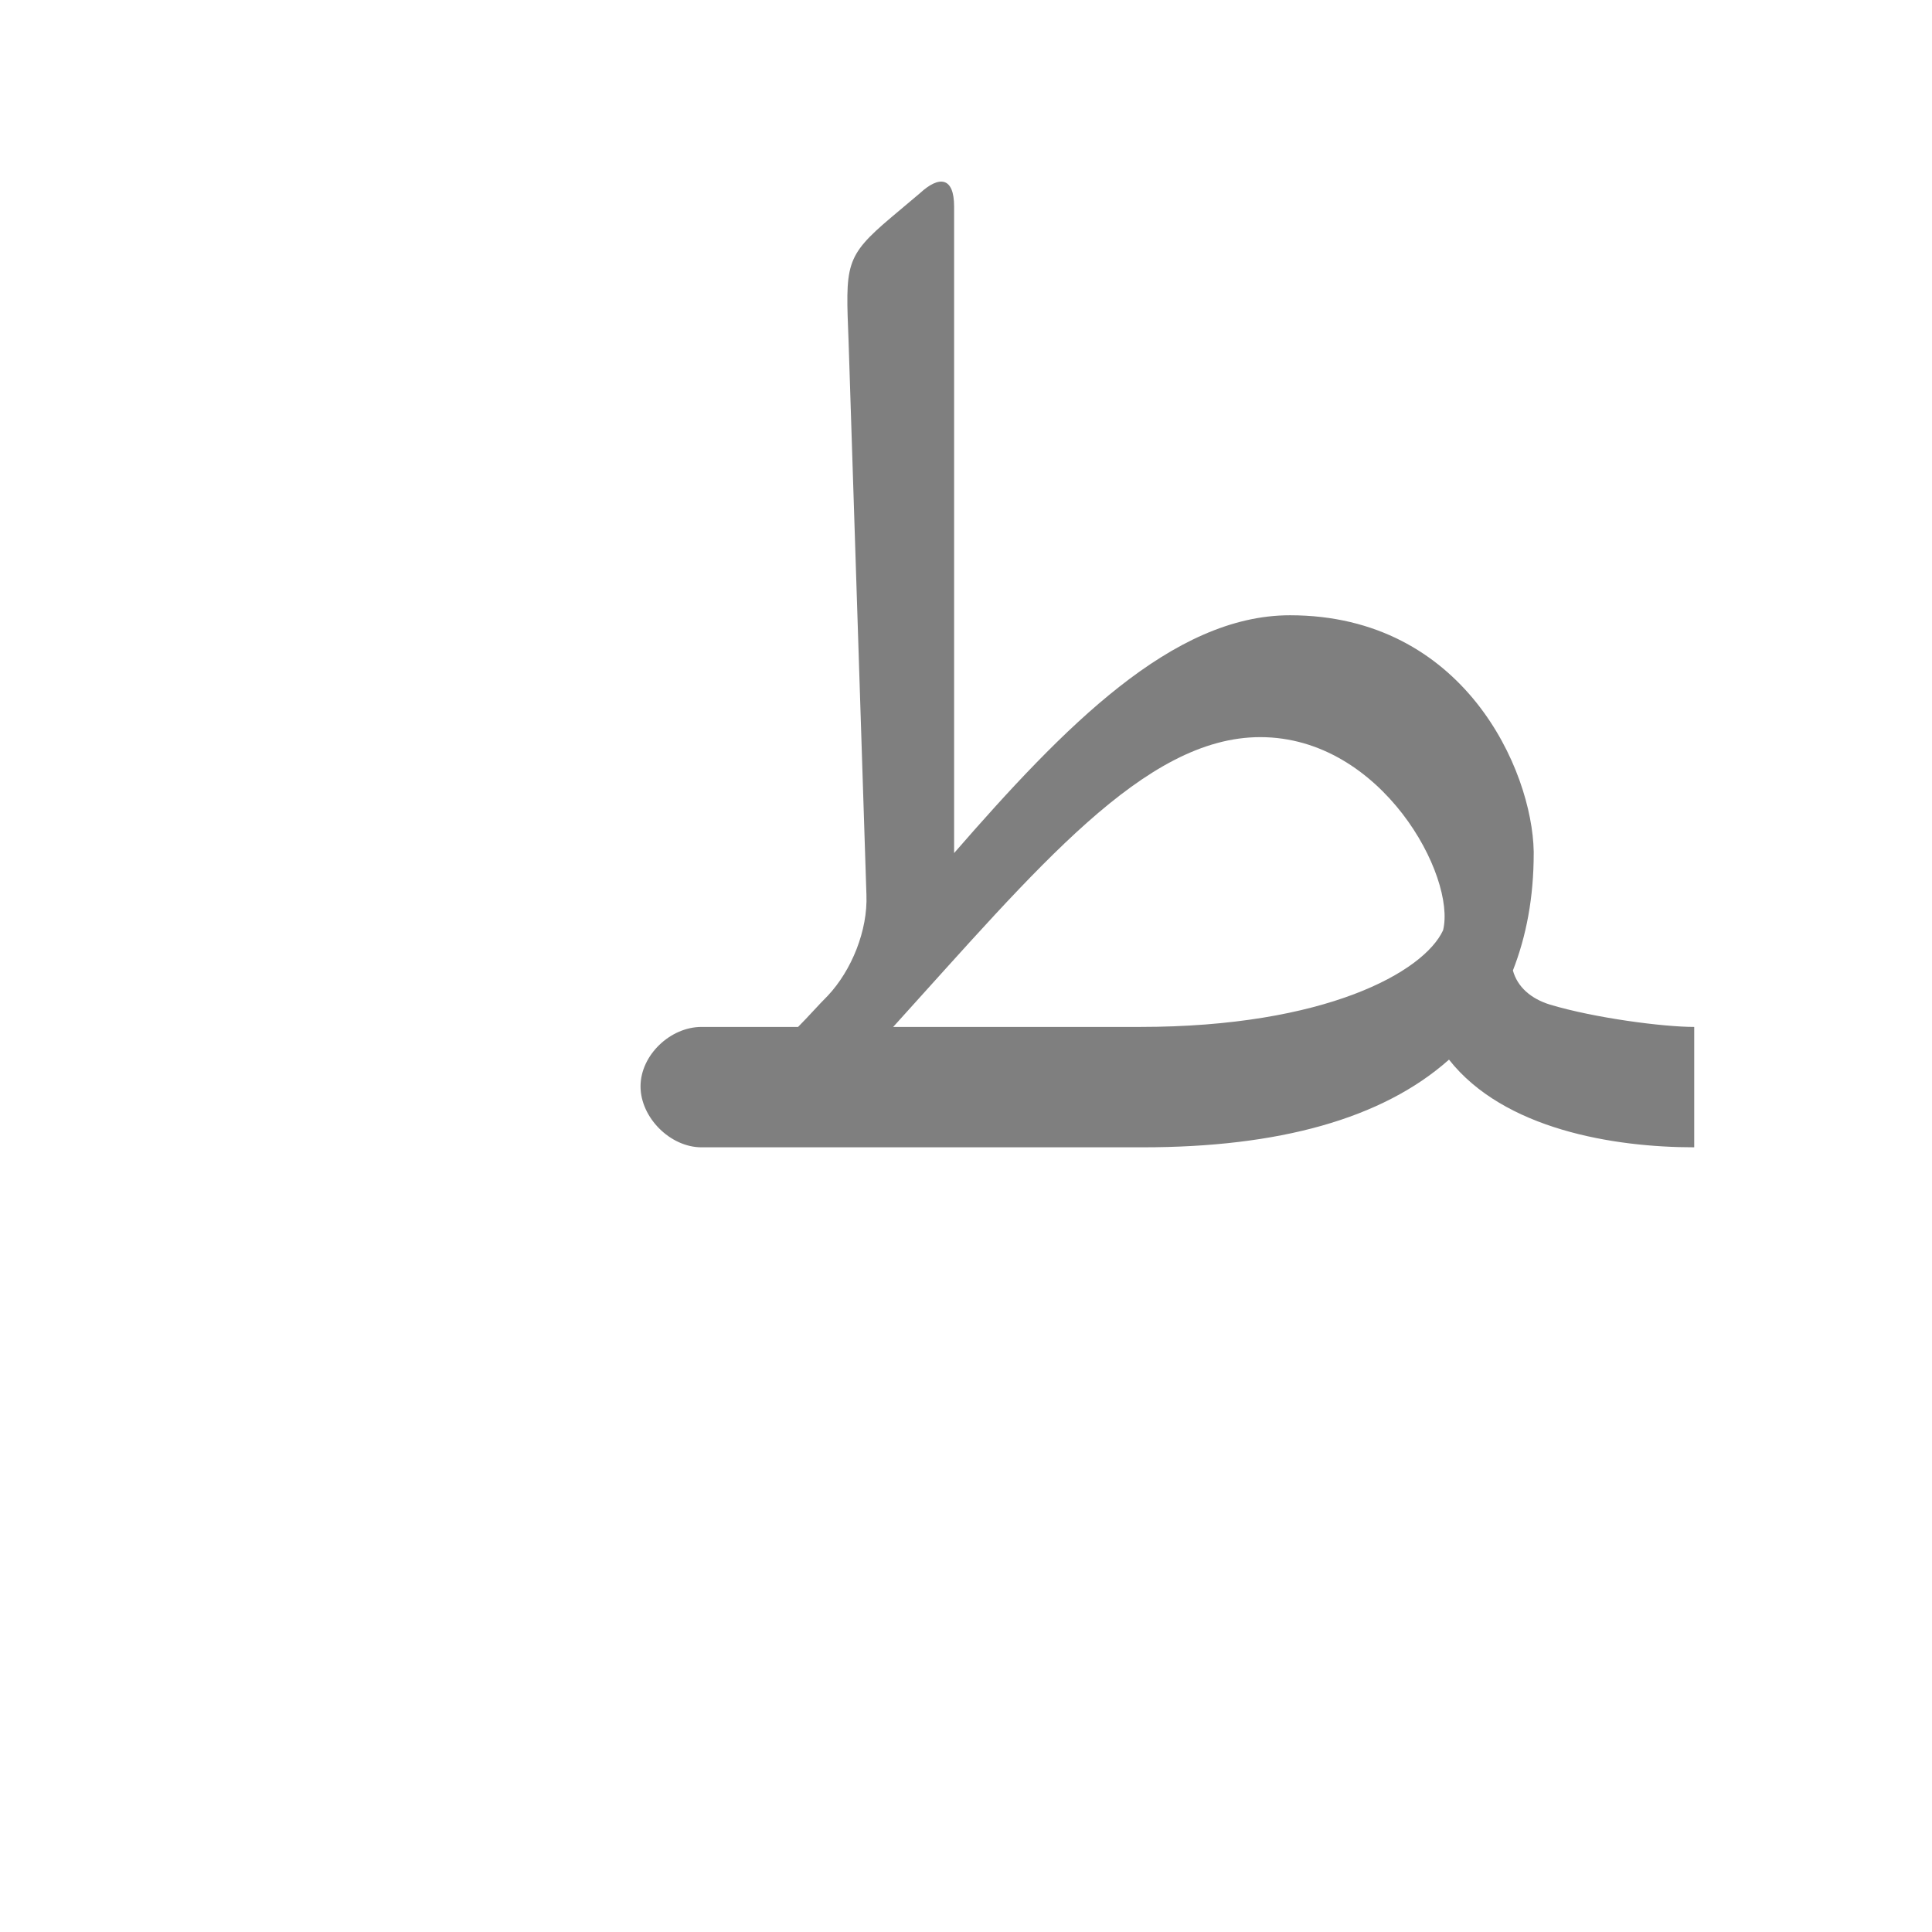
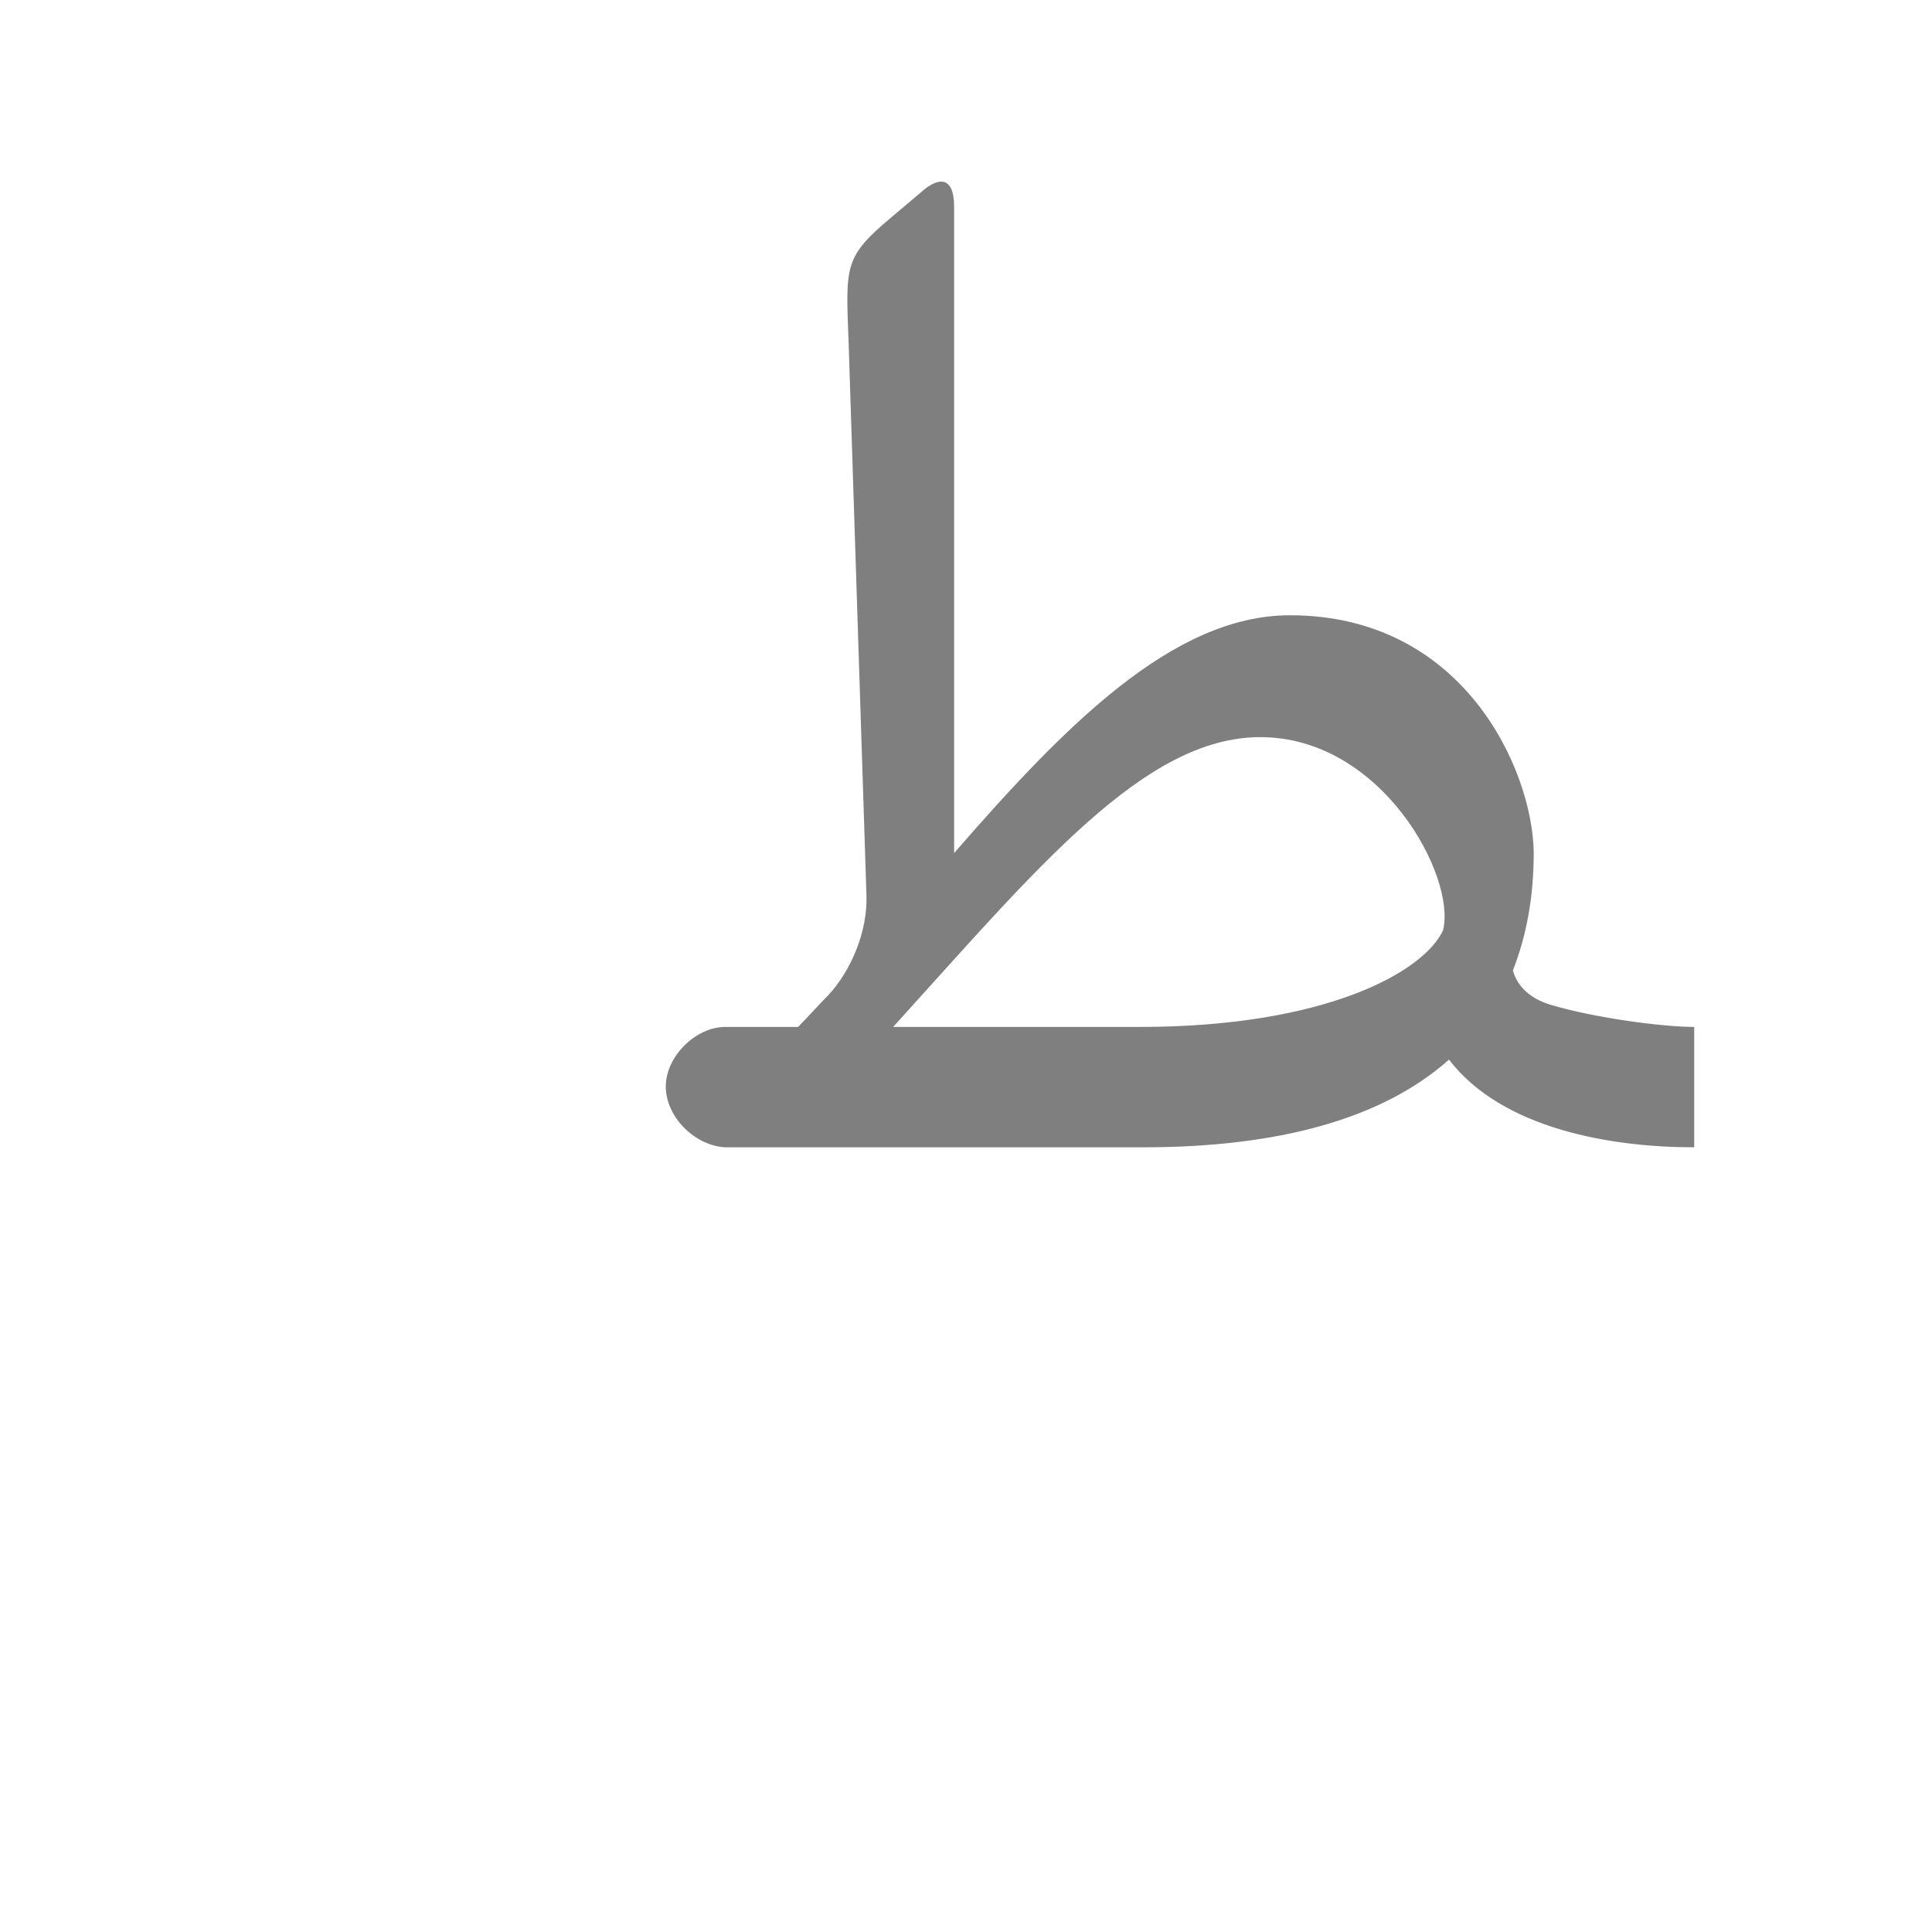
<svg xmlns="http://www.w3.org/2000/svg" xml:space="preserve" width="1300px" height="1300px" version="1.0" style="shape-rendering:geometricPrecision; text-rendering:geometricPrecision; image-rendering:optimizeQuality; fill-rule:evenodd; clip-rule:evenodd" viewBox="0 0 1300 1056">
  <defs>
    <style type="text/css">
   
    .fil0 {fill:black;fill-opacity:0.502}
   
  </style>
  </defs>
  <g id="_100:master">
-     <path class="fil0" d="M601 569c97,-107 169,-195 247,-195 82,0 132,94 123,130l0 0c-13,28 -79,65 -204,65l-166 0zm4 81l-133 0 0 0c-21,0 -41,-20 -41,-41 0,-21 20,-40 41,-40l0 0 65 0c7,-7 13,-14 20,-21 16,-17 27,-44 26,-68l-12 -372c-2,-52 -3,-57 29,-84l19 -16c13,-12 23,-11 23,9l0 435c74,-85 147,-160 226,-160 117,0 163,104 164,159l0 0 0 1 0 0c0,30 -5,56 -14,79 3,11 12,19 25,23 30,9 76,15 97,15l0 81c-54,0 -128,-12 -165,-59l0 0c-45,40 -115,59 -206,59l-164 0 0 0z" />
+     <path class="fil0" d="M601 569c97,-107 169,-195 247,-195 82,0 132,94 123,130l0 0c-13,28 -79,65 -204,65l-166 0zm4 81l-116 0 0 0 -1 0 0 0c-20,-1 -40,-20 -40,-41 0,-20 20,-40 40,-40l0 0 1 0 0 0 48 0c7,-7 13,-14 20,-21 16,-17 27,-44 26,-68l-12 -372c-2,-52 -3,-57 29,-84l19 -16c13,-12 23,-11 23,9l0 435c74,-85 147,-160 226,-160 117,0 163,104 164,159l0 0 0 1 0 0c0,30 -5,56 -14,79 3,11 12,19 25,23 30,9 76,15 97,15l0 81c-55,0 -129,-12 -165,-59l0 0c-45,40 -115,59 -206,59l-164 0 0 0z" />
  </g>
</svg>
